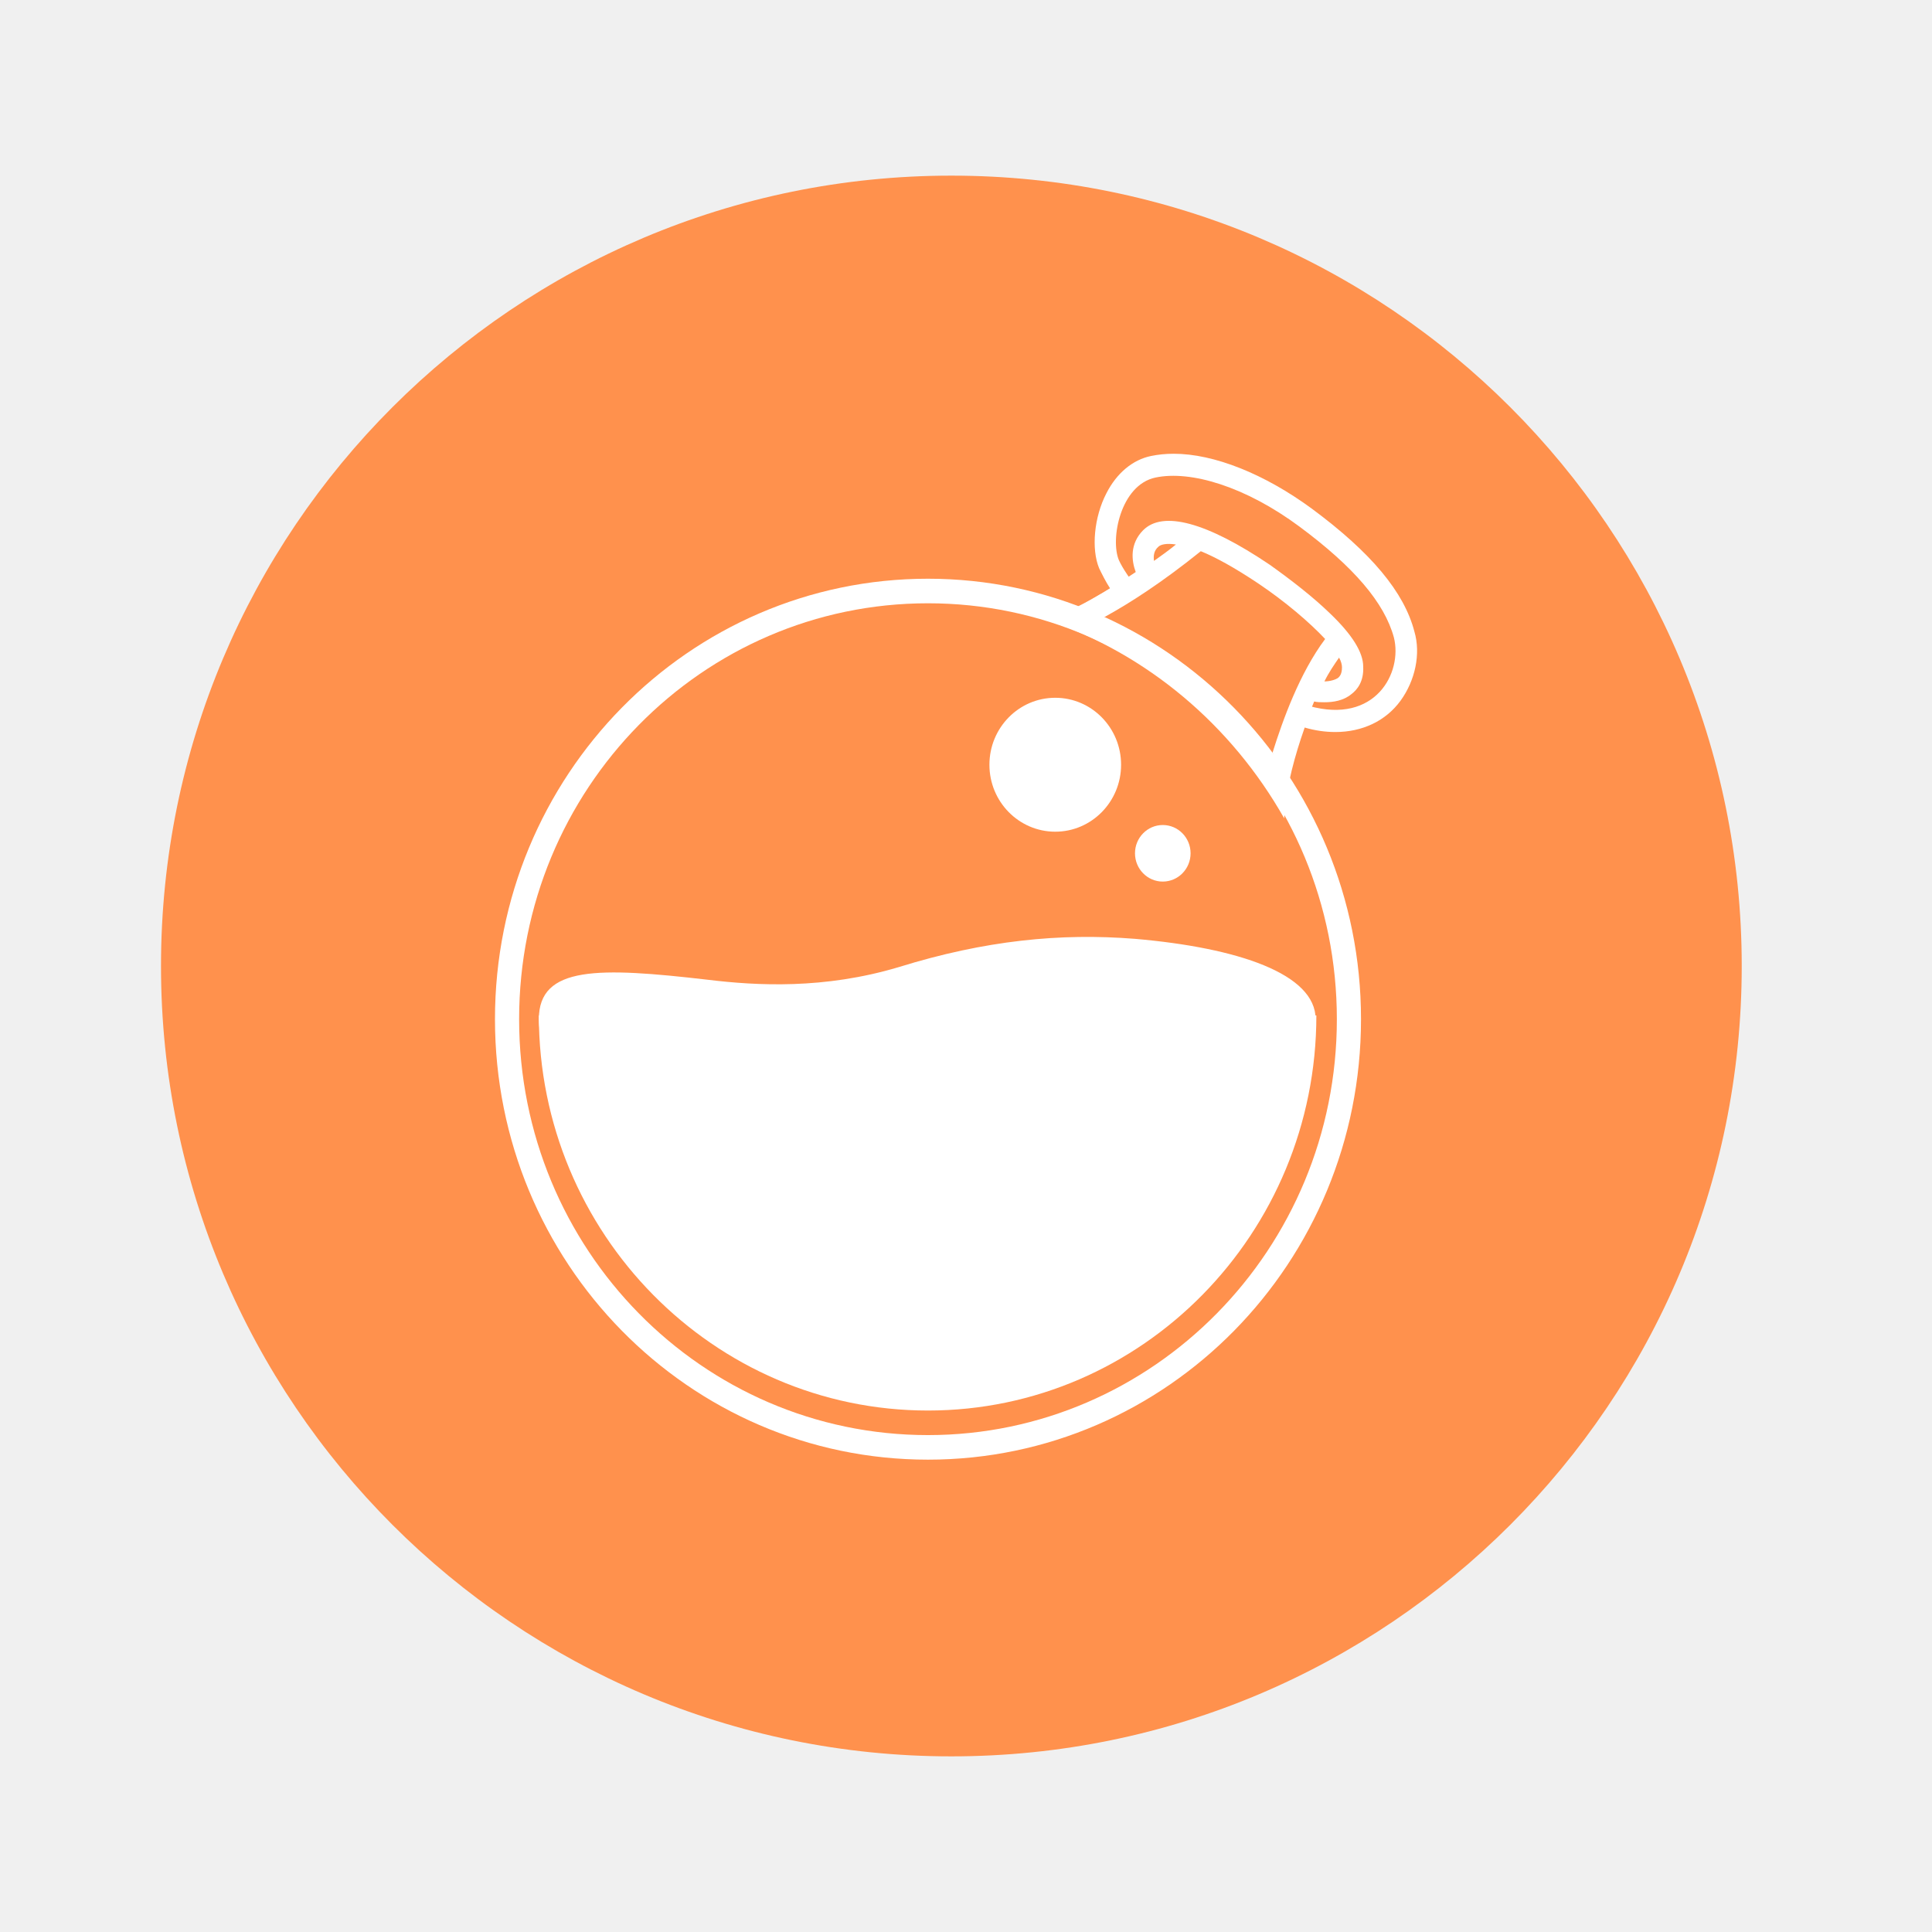
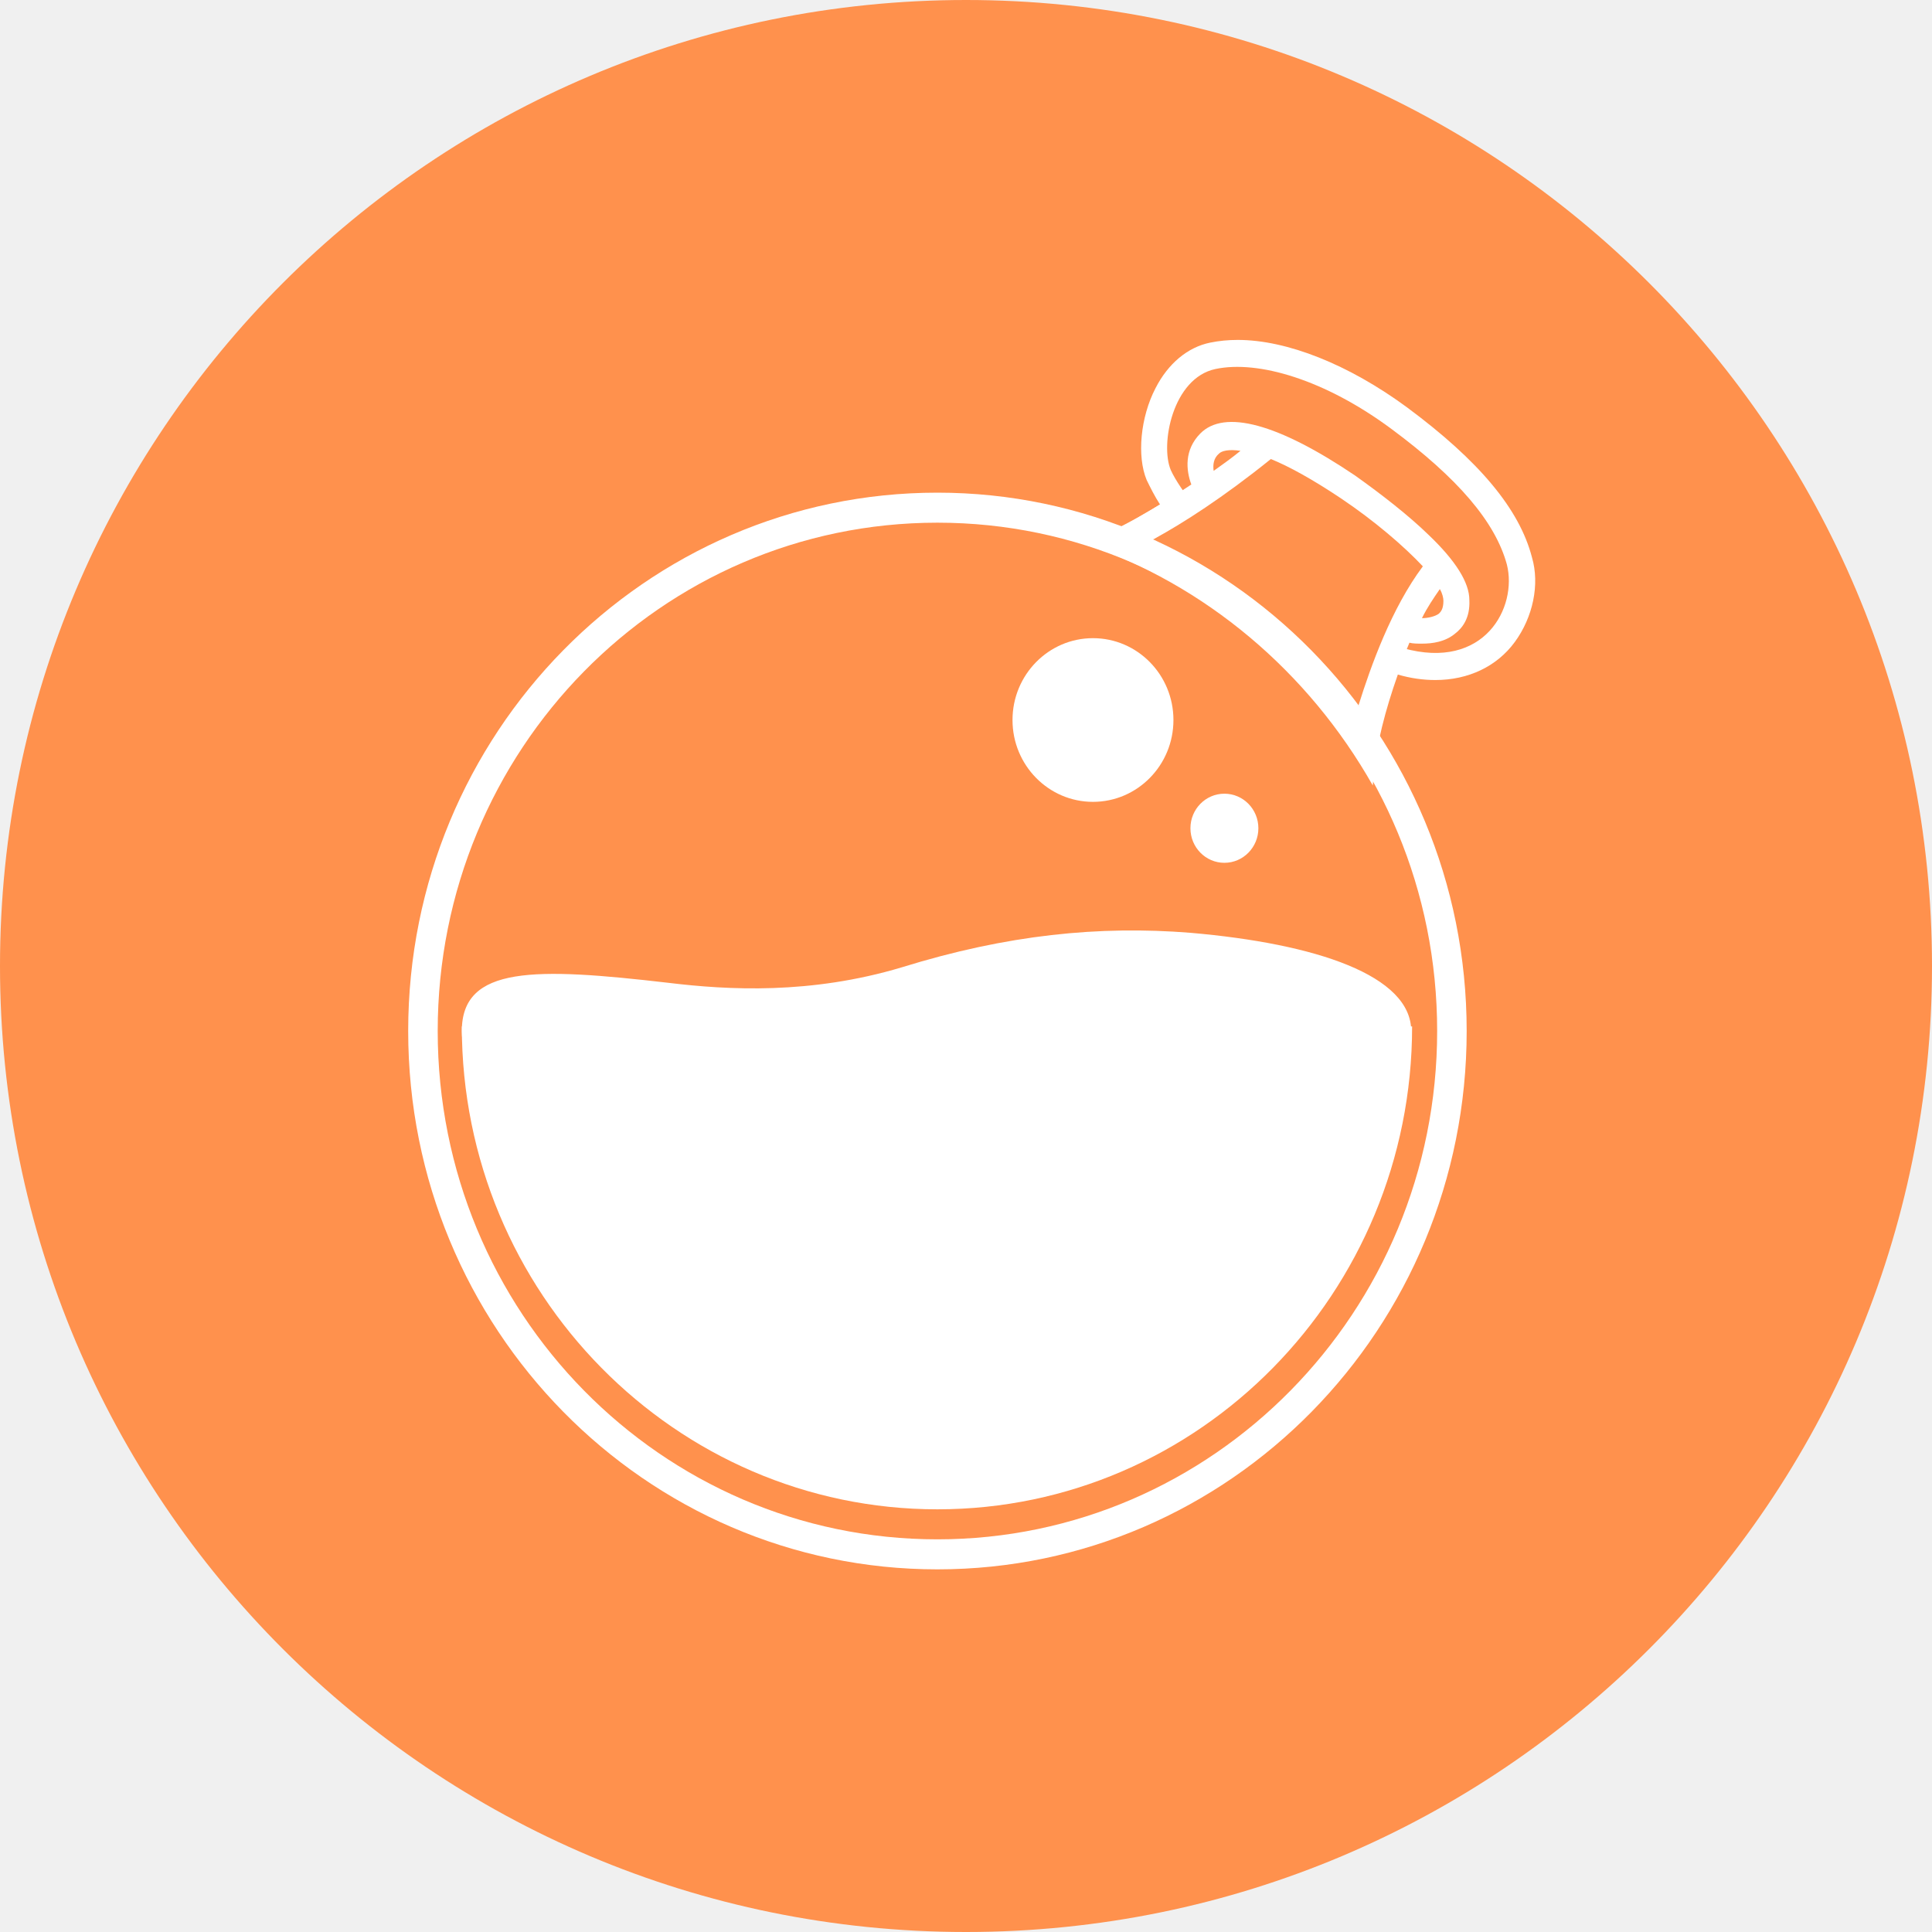
- <svg xmlns="http://www.w3.org/2000/svg" width="36" height="36" viewBox="-14 -14 61 66" fill="none">
+ <svg xmlns="http://www.w3.org/2000/svg" width="200" height="200" viewBox="-11 -8 54 54" fill="none">
  <circle fill="#ff914d" cx="16" cy="19" r="27" />
  <path d="M31.818 7.575C31.468 6.228 30.344 4.881 28.32 3.381C26.695 2.187 24.971 1.501 23.597 1.501C23.322 1.501 23.072 1.526 22.823 1.577C22.198 1.704 21.648 2.161 21.298 2.848C20.874 3.661 20.774 4.754 21.049 5.415C21.148 5.618 21.273 5.872 21.423 6.101C20.099 6.914 19.349 7.143 19.249 7.169C22.698 8.338 25.571 10.778 27.37 13.955L27.395 13.65C27.47 12.811 27.72 11.845 28.07 10.854C28.419 10.956 28.769 11.007 29.119 11.007C30.044 11.007 30.843 10.625 31.343 9.939C31.843 9.253 32.043 8.338 31.818 7.575Z" fill="#fff" />
  <path d="M28.22 10.117C30.493 10.753 31.418 8.974 31.118 7.779C30.793 6.584 29.744 5.364 27.895 3.992C26.046 2.619 24.172 2.06 22.972 2.314C21.773 2.568 21.423 4.424 21.723 5.136C21.848 5.415 22.123 5.822 22.497 6.279C22.023 6.61 21.573 6.864 21.198 7.093C23.497 8.135 25.496 9.762 26.995 11.795C27.17 11.109 27.42 10.499 27.645 9.965C27.82 9.99 28.02 10.041 28.22 10.117Z" fill="#ff914d" />
  <path d="M15.201 35.026C22.915 35.026 29.169 28.664 29.169 20.817C29.169 12.971 22.915 6.609 15.201 6.609C7.487 6.609 1.234 12.971 1.234 20.817C1.234 28.664 7.487 35.026 15.201 35.026Z" fill="" />
  <path d="M24.521 4.83C25.021 5.033 25.671 5.389 26.471 5.923C27.42 6.559 28.244 7.27 28.769 7.829C27.895 8.999 27.32 10.6 26.97 11.718C27.145 11.972 27.345 12.226 27.52 12.481C27.695 11.845 27.995 10.905 28.394 9.964C28.494 9.99 28.619 9.99 28.744 9.99C29.044 9.99 29.394 9.939 29.669 9.71C29.869 9.558 30.094 9.278 30.069 8.77C30.069 8.287 29.694 7.677 28.919 6.94C28.369 6.406 27.62 5.821 26.87 5.288C24.721 3.839 23.222 3.432 22.547 4.118C22.098 4.576 22.148 5.135 22.298 5.542C21.498 6.076 20.823 6.457 20.374 6.711C20.674 6.813 20.948 6.94 21.248 7.067C22.048 6.635 23.197 5.898 24.521 4.83ZM29.244 8.465C29.319 8.592 29.344 8.719 29.344 8.795C29.344 9.024 29.269 9.1 29.219 9.151C29.119 9.227 28.919 9.278 28.744 9.278C28.894 8.973 29.069 8.719 29.244 8.465ZM23.072 4.678C23.147 4.601 23.347 4.551 23.672 4.601C23.422 4.805 23.172 4.983 22.922 5.161C22.897 4.983 22.922 4.805 23.072 4.678Z" fill="#fff" />
  <path d="M15.201 5.77C7.031 5.77 0.409 12.506 0.409 20.817C0.409 29.129 7.031 35.864 15.201 35.864C23.372 35.864 29.994 29.129 29.994 20.817C29.994 12.506 23.347 5.77 15.201 5.77ZM15.201 35.025C7.481 35.025 1.234 28.671 1.234 20.817C1.234 12.963 7.481 6.609 15.201 6.609C22.922 6.609 29.169 12.963 29.169 20.817C29.169 28.671 22.898 35.025 15.201 35.025Z" fill="#fff" />
  <path d="M28.469 20.689C28.469 28.137 22.522 34.186 15.201 34.186C7.88 34.186 1.908 28.137 1.908 20.689H28.469Z" fill="#fff" />
  <path d="M28.444 20.817C28.444 19.267 25.796 18.377 22.272 18.072C19.724 17.869 17.15 18.123 14.202 19.038C11.653 19.8 9.354 19.673 7.68 19.47C3.957 19.038 1.908 18.987 1.908 20.817C1.908 23.46 7.205 26.765 15.151 25.621C19.174 25.036 21.248 23.842 23.622 23.028C26.195 22.164 28.444 22.19 28.444 20.817Z" fill="#fff" />
  <path d="M19.549 14.412C20.791 14.412 21.798 13.388 21.798 12.125C21.798 10.861 20.791 9.837 19.549 9.837C18.307 9.837 17.3 10.861 17.3 12.125C17.3 13.388 18.307 14.412 19.549 14.412Z" fill="#fff" />
  <path d="M23.222 16.116C23.747 16.116 24.172 15.683 24.172 15.15C24.172 14.616 23.747 14.184 23.222 14.184C22.698 14.184 22.273 14.616 22.273 15.15C22.273 15.683 22.698 16.116 23.222 16.116Z" fill="#fff" />
</svg>
